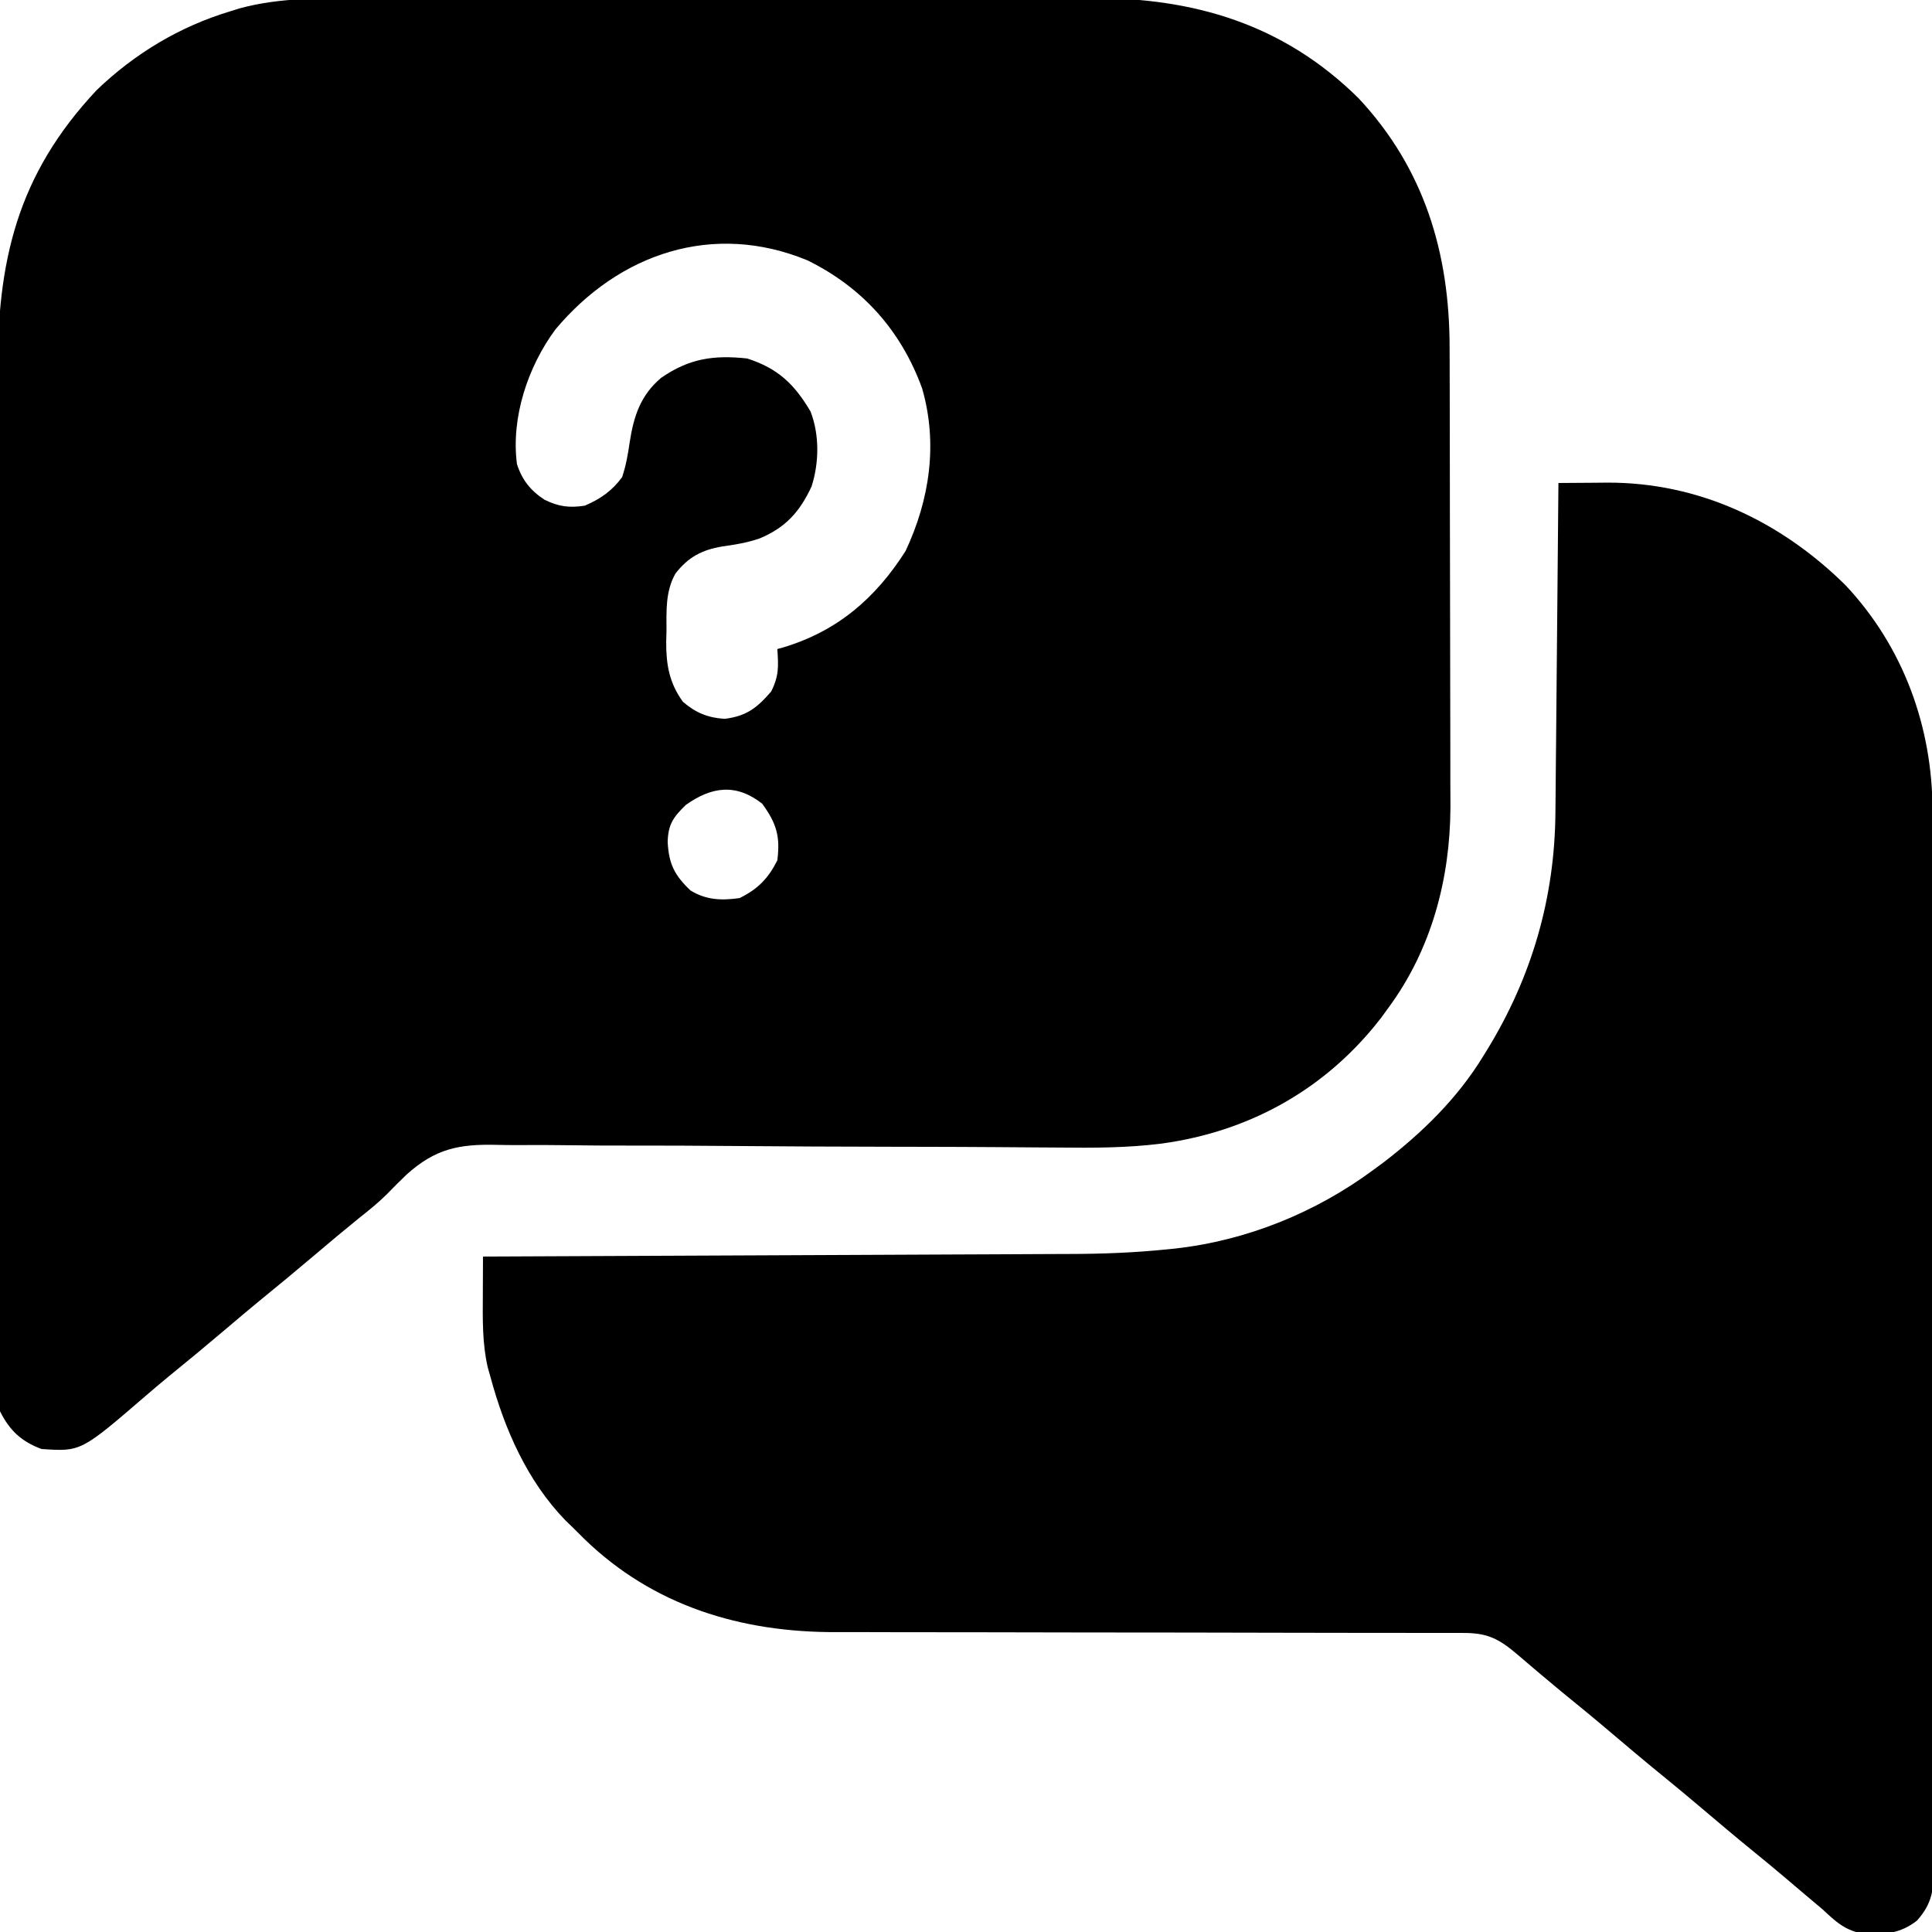
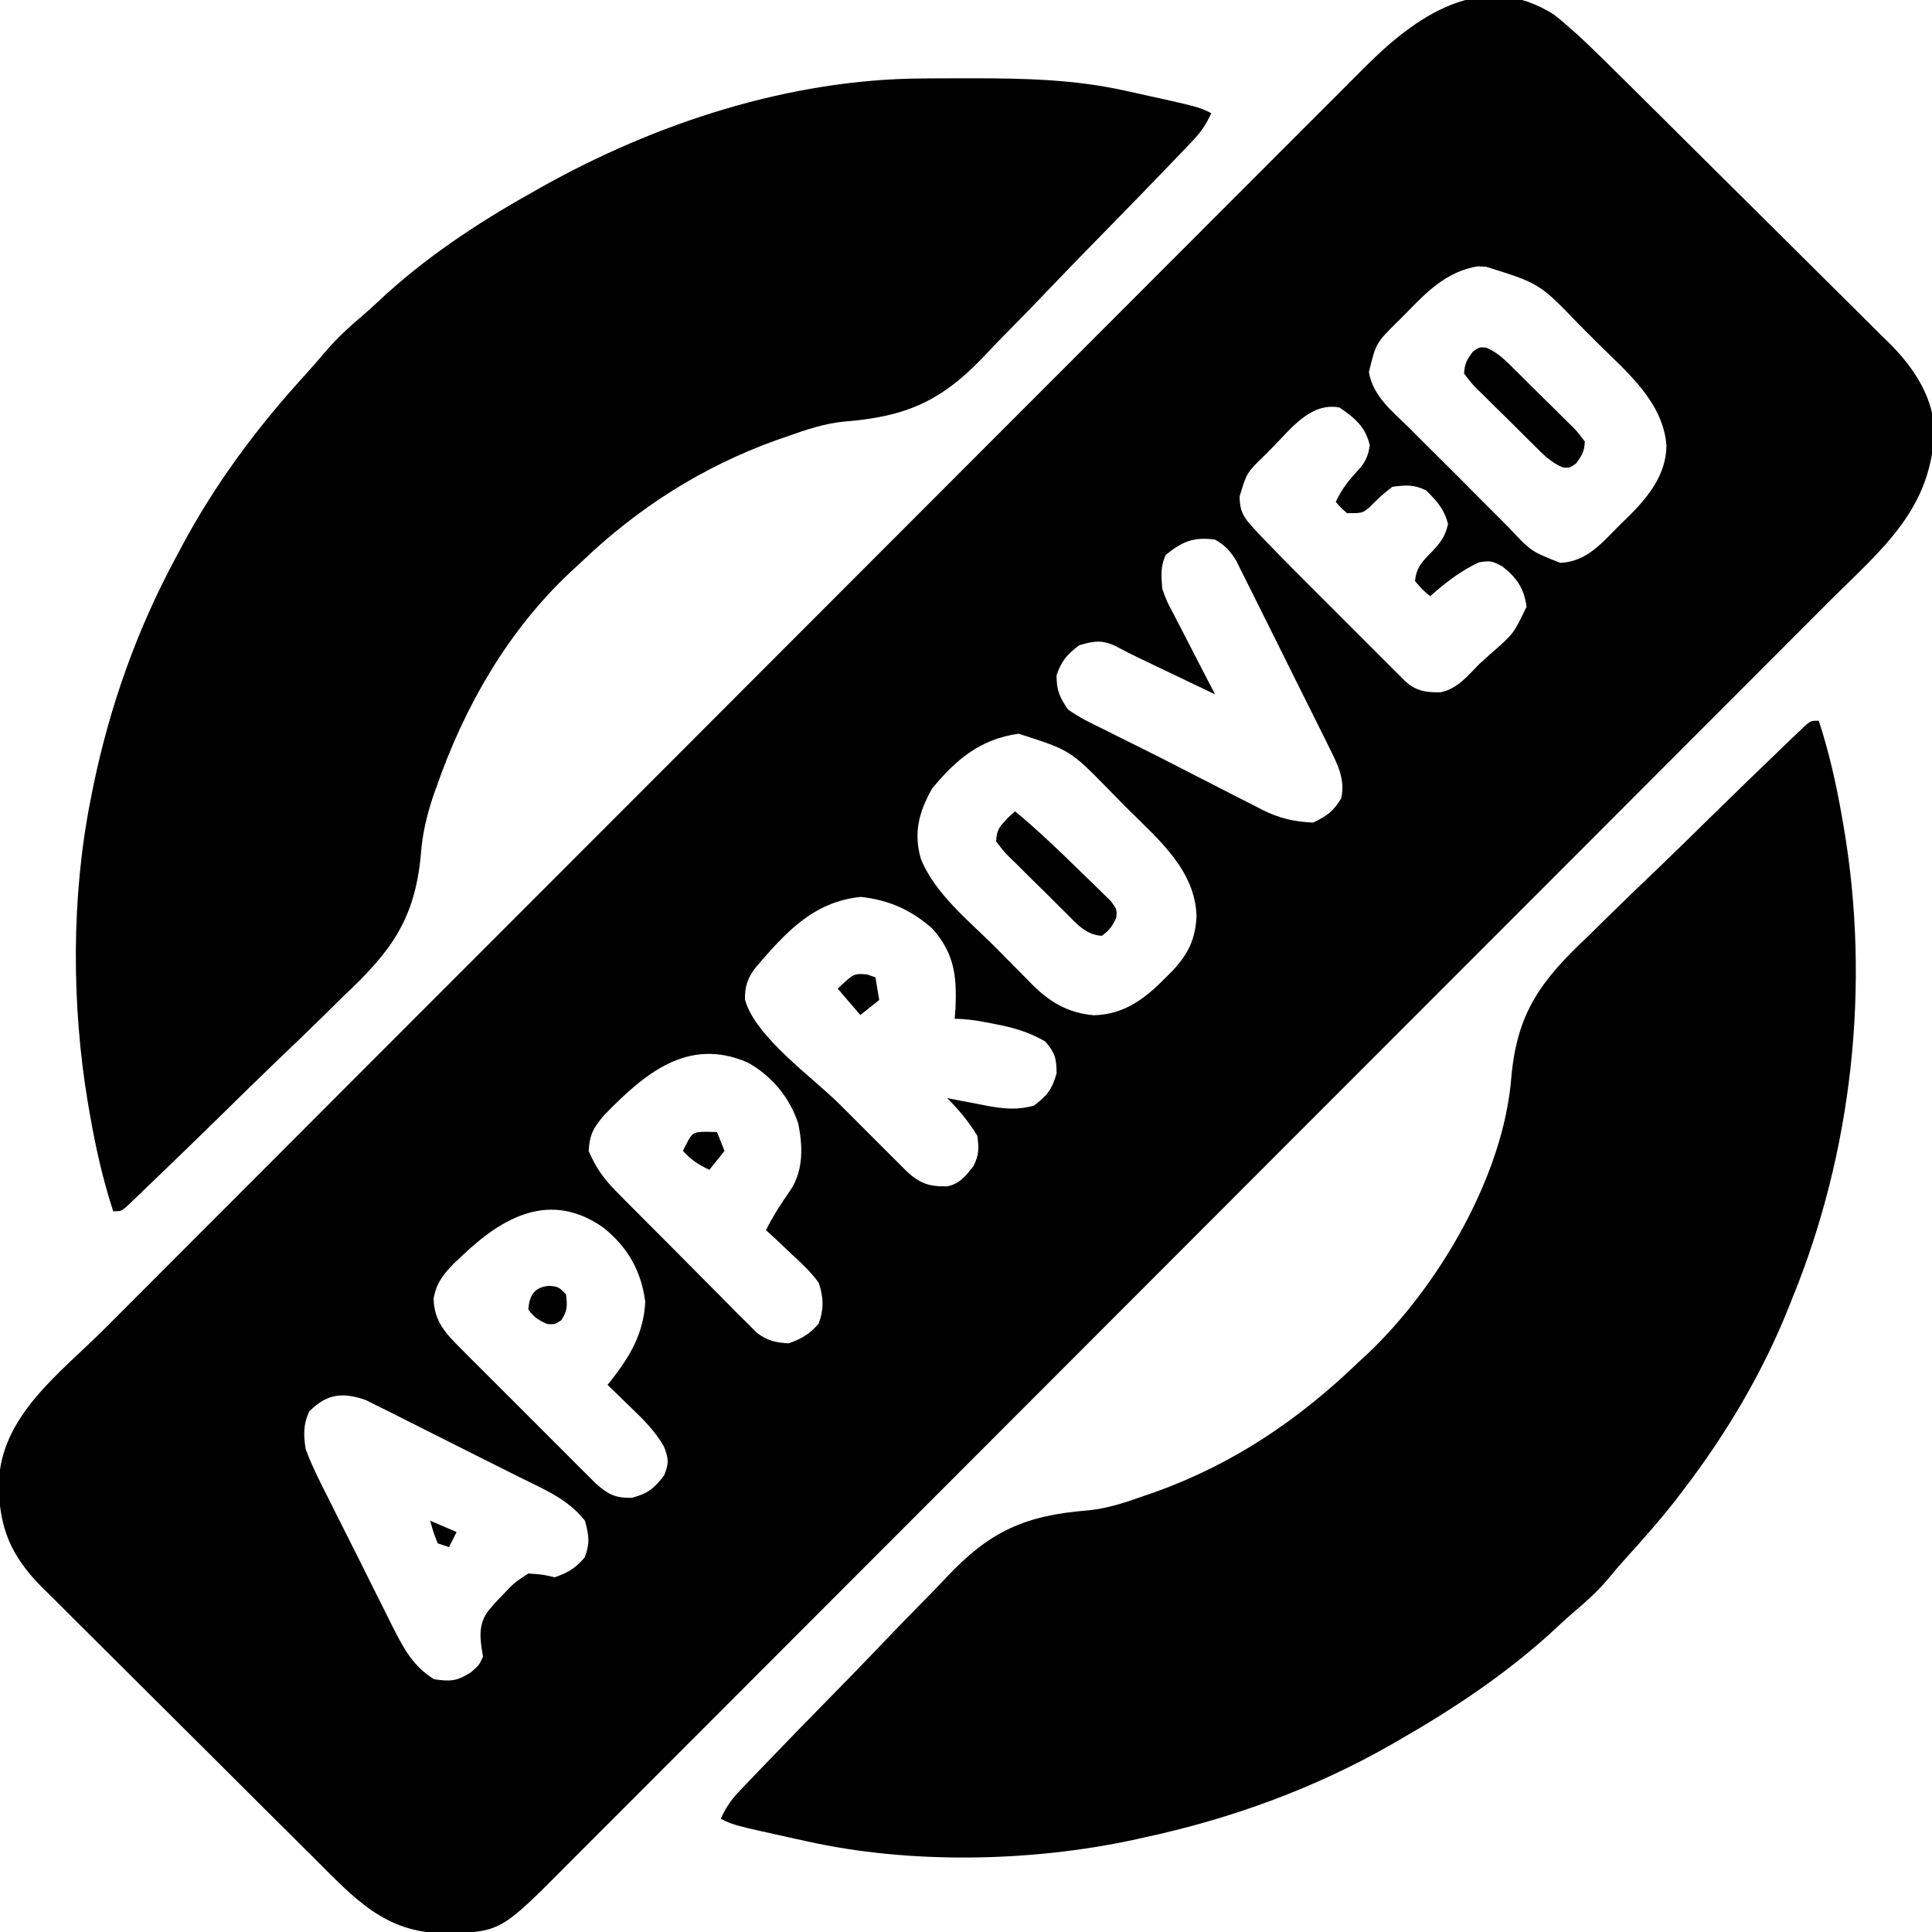
<svg xmlns="http://www.w3.org/2000/svg" version="1.1" width="512" height="512">
-   <path d="M0 0 C2.291 -0.006 4.582 -0.013 6.874 -0.021 C13.066 -0.039 19.258 -0.038 25.45 -0.032 C30.634 -0.029 35.817 -0.035 41.001 -0.041 C53.936 -0.056 66.87 -0.052 79.805 -0.04 C91.003 -0.03 102.201 -0.043 113.399 -0.067 C124.935 -0.091 136.471 -0.101 148.006 -0.094 C154.468 -0.091 160.929 -0.093 167.39 -0.111 C173.47 -0.126 179.55 -0.122 185.63 -0.103 C187.85 -0.1 190.07 -0.103 192.29 -0.113 C219.592 -0.233 243.342 6.794 263.206 26.404 C280.654 45.037 287.348 67.438 287.367 92.455 C287.372 93.88 287.377 95.305 287.382 96.73 C287.395 100.588 287.402 104.445 287.406 108.303 C287.409 110.721 287.413 113.138 287.418 115.555 C287.431 123.137 287.441 130.72 287.445 138.302 C287.449 147.018 287.467 155.733 287.496 164.448 C287.517 171.209 287.527 177.969 287.529 184.73 C287.53 188.756 287.536 192.782 287.554 196.808 C287.57 200.604 287.572 204.399 287.563 208.194 C287.562 210.225 287.576 212.256 287.59 214.287 C287.505 233.309 282.572 251.96 271.206 267.404 C270.222 268.756 270.222 268.756 269.218 270.135 C254.726 288.918 234.515 300.259 211.071 303.46 C201.974 304.616 192.983 304.62 183.829 304.517 C182.048 304.505 180.267 304.494 178.486 304.484 C174.684 304.462 170.883 304.434 167.082 304.403 C161.057 304.357 155.032 304.339 149.007 304.326 C147.474 304.323 147.474 304.323 145.91 304.32 C143.822 304.315 141.734 304.311 139.646 304.307 C125.645 304.278 111.645 304.234 97.645 304.106 C88.163 304.02 78.682 303.98 69.199 303.993 C64.196 303.998 59.196 303.98 54.194 303.905 C49.488 303.835 44.787 303.827 40.081 303.864 C38.367 303.867 36.652 303.848 34.938 303.804 C24.845 303.561 18.566 304.804 10.917 311.711 C9.168 313.39 7.459 315.096 5.772 316.837 C3.514 319.097 1.084 321.045 -1.419 323.029 C-5.422 326.271 -9.37 329.568 -13.294 332.904 C-18.144 337.025 -23.046 341.074 -27.982 345.092 C-31.112 347.666 -34.206 350.28 -37.294 352.904 C-42.139 357.021 -47.033 361.069 -51.97 365.076 C-54.03 366.774 -56.066 368.488 -58.087 370.232 C-75.35 385.112 -75.35 385.112 -85.794 384.404 C-91.132 382.416 -94.248 379.497 -96.794 374.404 C-96.892 372.78 -96.927 371.153 -96.931 369.526 C-96.936 368.489 -96.941 367.451 -96.947 366.383 C-96.947 365.234 -96.948 364.086 -96.948 362.902 C-96.952 361.689 -96.957 360.475 -96.961 359.225 C-96.972 355.846 -96.979 352.467 -96.984 349.088 C-96.99 345.446 -97.001 341.805 -97.012 338.164 C-97.036 329.359 -97.051 320.555 -97.064 311.75 C-97.068 309.261 -97.072 306.772 -97.076 304.283 C-97.101 288.815 -97.123 273.347 -97.135 257.879 C-97.138 254.294 -97.141 250.708 -97.144 247.123 C-97.145 246.232 -97.146 245.341 -97.147 244.423 C-97.159 230.022 -97.192 215.621 -97.234 201.22 C-97.277 186.42 -97.3 171.62 -97.305 156.82 C-97.309 148.517 -97.32 140.214 -97.353 131.911 C-97.382 124.831 -97.392 117.751 -97.381 110.671 C-97.376 107.065 -97.379 103.46 -97.404 99.855 C-97.601 69.806 -92.332 46.81 -71.169 24.279 C-61.115 14.614 -49.162 7.425 -35.794 3.404 C-34.991 3.152 -34.187 2.899 -33.359 2.64 C-22.337 -0.367 -11.343 -0.026 0 0 Z M50.393 87.717 C43.097 97.577 38.593 111.075 40.206 123.404 C41.534 127.57 43.854 130.473 47.518 132.842 C51.227 134.657 54.066 135.058 58.206 134.404 C62.355 132.602 65.401 130.504 68.081 126.842 C69.115 123.683 69.615 120.869 70.081 117.592 C71.148 110.704 72.949 105.16 78.393 100.552 C85.763 95.437 92.266 94.436 101.206 95.404 C109.381 98.02 113.72 102.204 118.018 109.467 C120.403 115.697 120.286 122.993 118.292 129.291 C115.183 136 111.429 140.215 104.518 143.092 C101.251 144.231 98.065 144.738 94.643 145.217 C89.237 146.118 85.589 148.034 82.206 152.404 C79.497 157.202 79.838 162.358 79.831 167.717 C79.806 168.629 79.782 169.541 79.757 170.48 C79.73 176.557 80.566 181.409 84.206 186.404 C87.587 189.305 90.812 190.631 95.268 190.904 C101.062 190.168 103.819 188.009 107.581 183.654 C109.655 179.506 109.522 176.987 109.206 172.404 C109.739 172.257 110.273 172.11 110.823 171.959 C125.144 167.648 135.272 158.911 143.206 146.404 C149.576 132.791 151.801 118.016 147.581 103.342 C142.022 88.041 131.819 76.603 117.206 69.404 C92.253 59.097 67.322 67.483 50.393 87.717 Z M84.956 213.717 C81.639 216.958 80.282 218.846 80.143 223.51 C80.459 229.401 81.95 232.346 86.206 236.404 C90.447 238.949 94.375 239.076 99.206 238.404 C104.023 236.041 106.807 233.201 109.206 228.404 C110.017 222.013 108.977 218.602 105.206 213.404 C98.325 207.972 91.824 208.829 84.956 213.717 Z " fill="#000000" transform="translate(96.79419,-0.4040527)" />
-   <path d="M0 0 C3.337 -0.033 6.674 -0.053 10.012 -0.07 C10.948 -0.08 11.884 -0.089 12.849 -0.099 C37.174 -0.195 58.823 10.102 76 27 C91.476 43.439 99.151 64.724 99.147 87.07 C99.151 88.296 99.155 89.522 99.158 90.785 C99.167 94.181 99.172 97.576 99.175 100.971 C99.179 104.636 99.188 108.301 99.197 111.965 C99.217 120.808 99.227 129.651 99.236 138.494 C99.24 142.66 99.245 146.825 99.251 150.99 C99.268 164.836 99.282 178.682 99.289 192.527 C99.291 196.117 99.293 199.707 99.295 203.297 C99.296 204.189 99.296 205.081 99.297 206.001 C99.305 220.468 99.33 234.936 99.363 249.404 C99.396 264.259 99.414 279.114 99.417 293.97 C99.419 302.31 99.428 310.65 99.453 318.99 C99.475 326.089 99.483 333.188 99.474 340.287 C99.469 343.909 99.471 347.531 99.49 351.153 C99.511 355.079 99.501 359.004 99.488 362.93 C99.504 364.648 99.504 364.648 99.521 366.402 C99.471 372.574 99.189 376.332 95 381 C90.464 384.497 86.553 384.637 80.977 384.461 C76.067 383.701 73.554 381.312 70 378 C68.46 376.697 66.92 375.395 65.373 374.101 C63.671 372.674 61.981 371.235 60.293 369.793 C57.393 367.324 54.456 364.903 51.5 362.5 C46.895 358.752 42.36 354.93 37.836 351.086 C34.419 348.188 30.975 345.328 27.5 342.5 C22.895 338.752 18.36 334.93 13.836 331.086 C9.549 327.449 5.205 323.887 0.844 320.34 C-3.035 317.149 -6.859 313.896 -10.674 310.629 C-15.819 306.243 -18.758 304.705 -25.46 304.748 C-26.226 304.745 -26.992 304.743 -27.782 304.739 C-30.359 304.732 -32.935 304.738 -35.512 304.745 C-37.357 304.742 -39.202 304.738 -41.046 304.734 C-45.026 304.726 -49.005 304.723 -52.985 304.726 C-59.291 304.728 -65.596 304.714 -71.902 304.697 C-89.837 304.65 -107.771 304.626 -125.706 304.619 C-135.606 304.615 -145.506 304.597 -155.406 304.564 C-161.66 304.544 -167.913 304.541 -174.166 304.552 C-178.083 304.555 -181.999 304.541 -185.916 304.522 C-187.715 304.517 -189.514 304.518 -191.313 304.527 C-216.481 304.642 -239.869 297.632 -258.254 279.738 C-259.613 278.383 -259.613 278.383 -261 277 C-262.096 275.938 -262.096 275.938 -263.215 274.855 C-273.283 264.428 -279.25 250.819 -283 237 C-283.245 236.127 -283.49 235.255 -283.742 234.355 C-285.208 227.982 -285.082 221.634 -285.043 215.133 C-285.04 214.158 -285.037 213.183 -285.034 212.178 C-285.026 209.785 -285.014 207.393 -285 205 C-284.136 204.997 -283.272 204.993 -282.383 204.99 C-261.287 204.908 -240.192 204.816 -219.098 204.712 C-208.896 204.663 -198.694 204.616 -188.492 204.578 C-179.592 204.545 -170.692 204.505 -161.792 204.457 C-157.087 204.432 -152.382 204.41 -147.677 204.397 C-143.233 204.384 -138.788 204.361 -134.344 204.333 C-132.728 204.324 -131.112 204.318 -129.496 204.316 C-120.935 204.303 -112.479 203.982 -103.958 203.117 C-103.198 203.041 -102.438 202.965 -101.654 202.887 C-82.616 200.772 -64.344 193.365 -49 182 C-48.162 181.385 -47.324 180.77 -46.461 180.137 C-36.174 172.25 -26.779 163.098 -20 152 C-19.648 151.433 -19.297 150.867 -18.935 150.283 C-7.07 130.969 -0.944 109.905 -0.795 87.188 C-0.785 86.24 -0.775 85.293 -0.765 84.317 C-0.733 81.211 -0.708 78.106 -0.684 75 C-0.663 72.837 -0.642 70.673 -0.621 68.51 C-0.566 62.835 -0.516 57.16 -0.468 51.485 C-0.417 45.687 -0.362 39.888 -0.307 34.09 C-0.199 22.727 -0.098 11.363 0 0 Z " fill="#000000" transform="translate(413,128)" />
+   <path d="M0 0 C5.974 4.786 11.389 10.221 16.815 15.606 C17.657 16.438 18.499 17.27 19.366 18.127 C22.126 20.858 24.882 23.592 27.637 26.328 C28.108 26.796 28.58 27.264 29.065 27.747 C33.523 32.173 37.978 36.602 42.428 41.035 C48.086 46.671 53.754 52.297 59.436 57.909 C63.451 61.877 67.454 65.856 71.449 69.844 C73.827 72.217 76.21 74.582 78.604 76.939 C81.275 79.571 83.926 82.221 86.573 84.876 C87.356 85.639 88.139 86.402 88.946 87.188 C94.955 93.278 99.832 100.474 100.629 109.223 C100.253 130.964 86.765 141.385 72.273 155.874 C70.783 157.368 69.292 158.862 67.802 160.356 C63.726 164.442 59.647 168.525 55.567 172.607 C51.161 177.018 46.757 181.431 42.352 185.844 C32.233 195.983 22.109 206.117 11.984 216.25 C6.978 221.261 1.972 226.272 -3.034 231.283 C-20.18 248.447 -37.327 265.609 -54.479 282.768 C-55.554 283.843 -56.628 284.919 -57.703 285.994 C-58.503 286.794 -58.503 286.794 -59.319 287.61 C-62.019 290.312 -64.72 293.014 -67.42 295.716 C-67.956 296.252 -68.492 296.788 -69.044 297.34 C-86.437 314.741 -103.822 332.149 -121.203 349.562 C-139.594 367.988 -157.992 386.406 -176.398 404.815 C-178.419 406.836 -180.439 408.857 -182.459 410.877 C-182.956 411.375 -183.454 411.872 -183.966 412.385 C-191.967 420.388 -199.96 428.397 -207.952 436.409 C-215.981 444.458 -224.018 452.5 -232.061 460.535 C-236.418 464.887 -240.771 469.242 -245.116 473.606 C-249.093 477.601 -253.08 481.587 -257.074 485.565 C-258.516 487.005 -259.956 488.449 -261.391 489.897 C-279.381 508.025 -279.381 508.025 -294.125 508.312 C-310.026 508.33 -318.209 498.932 -328.831 488.346 C-329.674 487.509 -330.518 486.672 -331.387 485.81 C-334.151 483.065 -336.912 480.316 -339.672 477.566 C-340.629 476.613 -341.586 475.66 -342.543 474.708 C-347.036 470.234 -351.527 465.757 -356.014 461.278 C-361.173 456.129 -366.34 450.988 -371.515 445.854 C-375.531 441.868 -379.54 437.874 -383.543 433.874 C-385.927 431.492 -388.314 429.114 -390.71 426.744 C-393.378 424.1 -396.034 421.443 -398.687 418.783 C-399.473 418.01 -400.26 417.236 -401.07 416.439 C-409.11 408.322 -412.322 400.682 -412.31 389.257 C-411.941 371.287 -396.114 359.965 -384.273 348.126 C-382.783 346.632 -381.292 345.138 -379.802 343.644 C-375.726 339.558 -371.647 335.475 -367.567 331.393 C-363.161 326.982 -358.757 322.569 -354.352 318.156 C-344.233 308.017 -334.109 297.883 -323.984 287.75 C-318.978 282.739 -313.972 277.728 -308.966 272.717 C-291.82 255.553 -274.673 238.391 -257.521 221.232 C-256.446 220.157 -255.372 219.081 -254.297 218.006 C-253.763 217.472 -253.23 216.939 -252.681 216.39 C-249.981 213.688 -247.28 210.986 -244.58 208.284 C-243.776 207.48 -243.776 207.48 -242.956 206.66 C-225.563 189.259 -208.178 171.851 -190.797 154.438 C-172.406 136.012 -154.008 117.594 -135.602 99.185 C-133.581 97.164 -131.561 95.143 -129.541 93.123 C-129.044 92.625 -128.546 92.128 -128.034 91.615 C-120.033 83.612 -112.04 75.603 -104.048 67.591 C-96.019 59.542 -87.982 51.5 -79.939 43.465 C-75.582 39.113 -71.229 34.758 -66.884 30.394 C-62.907 26.399 -58.92 22.413 -54.926 18.435 C-53.484 16.995 -52.044 15.551 -50.609 14.103 C-37.141 0.532 -19.237 -12.473 0 0 Z M-39.375 79 C-40.085 79.712 -40.796 80.423 -41.527 81.156 C-47.339 86.885 -47.339 86.885 -49.229 94.588 C-48.182 101.052 -42.805 105.199 -38.34 109.59 C-37.351 110.584 -36.362 111.579 -35.375 112.575 C-33.307 114.653 -31.227 116.718 -29.138 118.775 C-26.47 121.403 -23.834 124.061 -21.207 126.731 C-19.174 128.789 -17.124 130.831 -15.068 132.868 C-14.09 133.842 -13.117 134.821 -12.149 135.805 C-6.267 142.111 -6.267 142.111 1.504 145.166 C8.684 144.826 12.726 139.64 17.562 134.812 C18.222 134.178 18.881 133.543 19.561 132.889 C24.779 127.702 29.545 121.831 29.625 114.125 C28.826 102.827 19.502 94.897 11.878 87.412 C10.123 85.685 8.387 83.941 6.652 82.193 C-3.984 71.117 -3.984 71.117 -18.188 66.688 C-18.903 66.65 -19.618 66.613 -20.355 66.574 C-28.508 67.887 -33.842 73.269 -39.375 79 Z M-74.75 114.562 C-75.434 115.248 -76.119 115.933 -76.824 116.639 C-81.639 121.314 -81.639 121.314 -83.5 127.625 C-83.444 131.349 -82.535 132.991 -80.027 135.707 C-79.389 136.402 -78.751 137.096 -78.093 137.812 C-74.464 141.606 -70.792 145.351 -67.074 149.059 C-66.245 149.888 -65.417 150.718 -64.563 151.573 C-62.825 153.311 -61.086 155.048 -59.346 156.784 C-56.674 159.451 -54.008 162.122 -51.342 164.795 C-49.649 166.487 -47.955 168.179 -46.262 169.871 C-45.063 171.073 -45.063 171.073 -43.841 172.298 C-43.103 173.033 -42.365 173.768 -41.604 174.525 C-40.955 175.174 -40.305 175.823 -39.636 176.491 C-36.758 179.146 -34.102 179.534 -30.199 179.457 C-25.749 178.532 -23.09 175.133 -20 172 C-19.038 171.131 -18.077 170.262 -17.086 169.367 C-10.875 163.971 -10.875 163.971 -7.438 156.75 C-8.188 151.749 -10.038 149.091 -14 146 C-16.885 144.589 -16.885 144.589 -20 145 C-24.993 147.318 -28.88 150.382 -33 154 C-35.062 152.25 -35.062 152.25 -37 150 C-36.7 146.36 -34.94 144.642 -32.438 142.125 C-30.098 139.52 -29.08 138.333 -28.25 134.875 C-29.302 130.844 -31.09 128.98 -34 126 C-37.26 124.37 -39.378 124.533 -43 125 C-45.242 126.67 -47.156 128.467 -49.105 130.469 C-51 132 -51 132 -55 132 C-56.75 130.5 -56.75 130.5 -58 129 C-56.32 125.3 -54.084 122.733 -51.34 119.781 C-49.859 117.813 -49.353 116.424 -49 114 C-50.128 109.11 -52.947 106.782 -57 104 C-64.623 102.513 -69.924 109.648 -74.75 114.562 Z M-103 143 C-104.54 146.081 -104.228 148.588 -104 152 C-102.76 155.435 -102.76 155.435 -100.938 158.809 C-100.471 159.726 -100.471 159.726 -99.996 160.662 C-99.01 162.594 -98.006 164.516 -97 166.438 C-96.324 167.754 -95.65 169.071 -94.977 170.389 C-93.332 173.6 -91.671 176.802 -90 180 C-93.709 178.23 -97.417 176.459 -101.125 174.688 C-102.172 174.188 -103.218 173.688 -104.297 173.174 C-105.315 172.687 -106.334 172.201 -107.383 171.699 C-108.366 171.23 -109.349 170.762 -110.363 170.279 C-112.435 169.274 -114.482 168.219 -116.52 167.145 C-120.101 165.492 -122.255 165.911 -126 167 C-129.211 169.443 -130.699 171.115 -132 174.938 C-132 178.967 -131.254 180.625 -129 184 C-126.004 186.154 -122.751 187.706 -119.438 189.312 C-117.96 190.053 -117.96 190.053 -116.453 190.808 C-114.233 191.918 -112.01 193.021 -109.784 194.118 C-106.329 195.827 -102.9 197.584 -99.474 199.35 C-96.431 200.917 -93.382 202.473 -90.332 204.028 C-88.828 204.797 -87.325 205.568 -85.824 206.344 C-83.692 207.443 -81.552 208.526 -79.41 209.605 C-78.781 209.934 -78.151 210.263 -77.503 210.601 C-72.894 212.895 -69.083 213.747 -64 214 C-60.435 212.283 -58.573 210.972 -56.562 207.562 C-55.459 202.536 -57.497 198.622 -59.712 194.156 C-60.28 193.005 -60.847 191.853 -61.432 190.667 C-62.055 189.421 -62.678 188.175 -63.301 186.93 C-63.94 185.644 -64.579 184.358 -65.218 183.072 C-66.557 180.381 -67.9 177.694 -69.246 175.007 C-70.968 171.568 -72.676 168.122 -74.38 164.674 C-75.695 162.018 -77.019 159.367 -78.346 156.716 C-78.98 155.448 -79.61 154.178 -80.237 152.906 C-81.115 151.128 -82.007 149.356 -82.9 147.585 C-83.655 146.073 -83.655 146.073 -84.425 144.529 C-86.059 141.905 -87.344 140.551 -90 139 C-95.668 138.265 -98.593 139.432 -103 143 Z M-165 205 C-168.48 211.183 -169.918 216.62 -168 223.5 C-164.281 232.881 -155.142 240.074 -148.12 247.12 C-146.43 248.82 -144.751 250.53 -143.072 252.24 C-141.985 253.334 -140.897 254.427 -139.809 255.52 C-139.315 256.026 -138.821 256.532 -138.312 257.054 C-133.624 261.712 -128.807 264.47 -122.137 265.055 C-113.994 264.846 -108.501 260.605 -103 255 C-102.419 254.417 -101.837 253.835 -101.238 253.234 C-97.107 248.793 -95.161 244.86 -94.902 238.652 C-95.371 226.522 -104.93 218.537 -113.012 210.487 C-114.747 208.753 -116.459 206.999 -118.172 205.242 C-128.426 194.797 -128.426 194.797 -142.062 190.438 C-152.188 191.884 -158.565 197.171 -165 205 Z M-211.723 252.371 C-213.829 255.057 -214.672 257.473 -214.565 260.93 C-211.875 270.782 -196.602 281.548 -189.532 288.598 C-187.106 291.019 -184.686 293.445 -182.266 295.871 C-180.722 297.414 -179.177 298.957 -177.633 300.5 C-176.911 301.224 -176.189 301.948 -175.445 302.694 C-174.774 303.362 -174.102 304.03 -173.411 304.719 C-172.823 305.306 -172.235 305.893 -171.629 306.498 C-168.191 309.668 -165.679 310.489 -161.004 310.395 C-157.624 309.729 -156.055 307.616 -154 305 C-152.513 302.025 -152.569 300.327 -153 297 C-155.24 293.293 -157.943 290.057 -161 287 C-159.842 287.228 -158.685 287.456 -157.492 287.691 C-155.953 287.982 -154.414 288.273 -152.875 288.562 C-152.114 288.714 -151.354 288.865 -150.57 289.021 C-146.11 289.848 -142.463 290.231 -138 289 C-134.514 286.366 -133.205 284.718 -132 280.5 C-132 276.496 -132.402 275.018 -135 272 C-139.456 269.41 -143.641 268.262 -148.688 267.312 C-149.351 267.183 -150.014 267.053 -150.697 266.92 C-153.515 266.384 -156.125 266 -159 266 C-158.93 265.105 -158.861 264.211 -158.789 263.289 C-158.401 254.617 -159.081 248.598 -165 242 C-170.622 237.112 -176.436 234.496 -183.875 233.688 C-196.462 234.946 -203.805 243.149 -211.723 252.371 Z M-251.91 291.543 C-254.731 294.86 -255.749 296.651 -256 301 C-254.185 305.325 -251.999 308.384 -248.716 311.704 C-247.424 313.02 -247.424 313.02 -246.106 314.363 C-245.177 315.291 -244.249 316.219 -243.293 317.176 C-242.325 318.151 -241.357 319.127 -240.389 320.102 C-238.366 322.139 -236.337 324.17 -234.304 326.197 C-231.705 328.79 -229.124 331.401 -226.548 334.018 C-224.557 336.035 -222.554 338.04 -220.548 340.043 C-219.129 341.465 -217.72 342.899 -216.311 344.332 C-215.441 345.194 -214.57 346.055 -213.673 346.943 C-212.913 347.704 -212.154 348.465 -211.372 349.25 C-208.514 351.358 -206.522 351.787 -203 352 C-199.511 350.769 -197.515 349.581 -195.062 346.812 C-193.619 342.99 -193.753 339.829 -195 336 C-197.037 333.143 -199.475 330.857 -202.062 328.5 C-202.726 327.868 -203.389 327.237 -204.072 326.586 C-205.7 325.04 -207.342 323.513 -209 322 C-207.103 318.115 -204.792 314.677 -202.34 311.121 C-199.06 305.929 -199.262 299.731 -200.426 293.848 C-202.67 286.895 -207.483 281.097 -213.875 277.562 C-229.735 270.717 -241.178 280.513 -251.91 291.543 Z M-289.562 328.812 C-290.183 329.393 -290.803 329.973 -291.443 330.571 C-294.405 333.555 -296.354 335.928 -297.09 340.137 C-296.95 346.133 -293.98 349.27 -289.867 353.391 C-289.04 354.225 -288.212 355.059 -287.359 355.919 C-286.468 356.805 -285.578 357.692 -284.66 358.605 C-283.282 359.986 -283.282 359.986 -281.877 361.395 C-279.937 363.337 -277.995 365.276 -276.049 367.212 C-273.56 369.69 -271.079 372.177 -268.601 374.666 C-266.23 377.047 -263.851 379.42 -261.473 381.793 C-260.584 382.686 -259.695 383.578 -258.78 384.498 C-257.949 385.323 -257.118 386.147 -256.262 386.997 C-255.534 387.723 -254.806 388.45 -254.055 389.199 C-250.791 392.06 -248.943 393.017 -244.562 392.938 C-240.29 391.813 -238.683 390.472 -236 387 C-234.677 383.776 -234.796 382.515 -236.082 379.27 C-238.448 375.237 -241.331 372.34 -244.688 369.125 C-245.294 368.532 -245.901 367.939 -246.525 367.328 C-248.01 365.878 -249.504 364.438 -251 363 C-250.602 362.504 -250.203 362.007 -249.793 361.496 C-244.855 355.165 -241.432 349.21 -241 341 C-242.038 332.81 -245.726 326.377 -252.16 321.289 C-266.15 311.488 -278.752 318.456 -289.562 328.812 Z M-330 370 C-331.666 373.333 -331.57 376.408 -331 380 C-329.359 384.451 -327.234 388.63 -325.086 392.855 C-324.472 394.087 -323.858 395.319 -323.246 396.552 C-321.963 399.125 -320.669 401.692 -319.367 404.255 C-317.705 407.526 -316.071 410.81 -314.445 414.099 C-313.184 416.643 -311.909 419.18 -310.63 421.715 C-309.729 423.507 -308.839 425.304 -307.949 427.101 C-304.977 432.91 -302.603 437.489 -297 441 C-292.671 441.684 -290.809 441.528 -287.125 439.125 C-284.96 437.184 -284.96 437.184 -284 435 C-284.107 434.353 -284.214 433.706 -284.324 433.039 C-284.87 429.413 -284.979 426.532 -282.939 423.341 C-281.521 421.565 -280.028 419.936 -278.438 418.312 C-277.925 417.771 -277.412 417.23 -276.884 416.672 C-275.309 415.176 -275.309 415.176 -272 413 C-268.301 413.238 -268.301 413.238 -265 414 C-261.432 412.765 -259.522 411.607 -257.062 408.75 C-255.613 404.998 -255.899 402.854 -257 399 C-261.469 393.218 -268.078 390.583 -274.492 387.387 C-275.724 386.767 -276.956 386.146 -278.187 385.525 C-280.761 384.23 -283.338 382.942 -285.918 381.66 C-289.214 380.021 -292.498 378.36 -295.78 376.693 C-298.318 375.408 -300.862 374.135 -303.408 372.866 C-305.209 371.966 -307.003 371.053 -308.797 370.141 C-309.902 369.596 -311.006 369.052 -312.144 368.491 C-313.108 368.009 -314.072 367.526 -315.066 367.029 C-321.237 364.864 -325.369 365.369 -330 370 Z " fill="#000000" transform="translate(412,4)" />
+   <path d="M0 0 C0.863 -0.007 1.726 -0.014 2.615 -0.021 C5.384 -0.039 8.153 -0.045 10.922 -0.047 C11.867 -0.048 12.812 -0.048 13.786 -0.049 C27.296 -0.034 40.432 0.26 53.672 3.203 C55.077 3.508 55.077 3.508 56.511 3.82 C73.312 7.523 73.312 7.523 76.672 9.203 C75.365 12.067 73.955 14.193 71.784 16.467 C70.897 17.4 70.897 17.4 69.993 18.353 C69.023 19.359 69.023 19.359 68.033 20.387 C67.349 21.103 66.666 21.819 65.961 22.556 C59.625 29.174 53.224 35.731 46.806 42.27 C42.504 46.654 38.223 51.055 33.989 55.505 C29.882 59.821 25.726 64.085 21.533 68.318 C19.955 69.927 18.394 71.554 16.853 73.198 C5.306 85.477 -4.007 89.626 -20.815 90.949 C-25.974 91.471 -30.771 93.094 -35.641 94.828 C-37.111 95.337 -37.111 95.337 -38.611 95.856 C-58.187 102.889 -75.339 113.827 -90.328 128.203 C-91.272 129.072 -92.215 129.941 -93.188 130.836 C-109.773 146.412 -121.291 166.514 -128.703 187.891 C-129.013 188.76 -129.323 189.63 -129.642 190.526 C-131.288 195.573 -132.383 200.169 -132.782 205.463 C-134.341 222.933 -140.761 231.419 -153.273 243.172 C-154.971 244.837 -156.664 246.507 -158.354 248.181 C-162.765 252.528 -167.233 256.81 -171.717 261.082 C-176.295 265.467 -180.809 269.917 -185.332 274.359 C-191.921 280.806 -198.524 287.238 -205.188 293.607 C-206.234 294.617 -206.234 294.617 -207.301 295.647 C-207.937 296.251 -208.574 296.856 -209.229 297.479 C-209.783 298.009 -210.336 298.538 -210.906 299.083 C-212.328 300.203 -212.328 300.203 -214.328 300.203 C-217.094 291.714 -218.994 283.24 -220.516 274.453 C-220.682 273.496 -220.849 272.539 -221.021 271.552 C-225.366 245.662 -225.456 216.957 -220.328 191.203 C-220.135 190.218 -219.941 189.233 -219.742 188.218 C-215.315 166.443 -207.946 145.724 -197.328 126.203 C-196.978 125.544 -196.628 124.885 -196.267 124.206 C-187.362 107.477 -176.27 92.572 -163.484 78.582 C-161.532 76.428 -159.645 74.233 -157.766 72.016 C-154.887 68.715 -151.801 65.851 -148.457 63.027 C-147.018 61.794 -145.609 60.524 -144.23 59.223 C-132.04 47.743 -117.911 38.359 -103.328 30.203 C-102.627 29.805 -101.925 29.407 -101.203 28.998 C-70.78 11.864 -35.168 0.192 0 0 Z " fill="#000000" transform="translate(244.3281,20.79688)" />
+   <path d="M0 0 C2.766 8.489 4.666 16.964 6.188 25.75 C6.437 27.186 6.437 27.186 6.692 28.651 C13.663 70.186 8.905 114.068 -7 153 C-7.264 153.667 -7.527 154.335 -7.799 155.022 C-14.763 172.594 -24.522 189.014 -36 204 C-36.687 204.898 -37.374 205.797 -38.082 206.723 C-42.146 211.908 -46.466 216.826 -50.91 221.688 C-52.684 223.65 -54.382 225.647 -56.062 227.688 C-58.733 230.826 -61.688 233.475 -64.828 236.137 C-67.111 238.095 -69.299 240.138 -71.5 242.188 C-83.582 253.035 -96.942 261.938 -111 270 C-111.735 270.425 -112.47 270.85 -113.228 271.289 C-133.7 282.994 -155.968 291.073 -179 296 C-179.941 296.209 -180.881 296.418 -181.85 296.633 C-209.015 302.438 -240.824 303.041 -268 297 C-268.937 296.796 -269.874 296.593 -270.839 296.383 C-287.641 292.68 -287.641 292.68 -291 291 C-289.693 288.136 -288.283 286.01 -286.112 283.737 C-285.226 282.803 -285.226 282.803 -284.322 281.851 C-283.675 281.179 -283.028 280.508 -282.361 279.816 C-281.677 279.1 -280.994 278.385 -280.29 277.647 C-273.953 271.029 -267.552 264.472 -261.134 257.934 C-256.832 253.55 -252.551 249.149 -248.317 244.698 C-244.21 240.382 -240.054 236.118 -235.861 231.885 C-234.283 230.276 -232.722 228.649 -231.181 227.005 C-219.634 214.726 -210.321 210.577 -193.513 209.254 C-188.354 208.732 -183.558 207.109 -178.688 205.375 C-177.707 205.036 -176.727 204.697 -175.717 204.347 C-155.021 196.911 -137.728 185.166 -122 170 C-121.221 169.285 -120.443 168.569 -119.641 167.832 C-100.865 150.088 -83.528 120.577 -81.489 94.575 C-79.961 77.172 -73.516 68.736 -61.055 57.031 C-59.357 55.366 -57.664 53.696 -55.974 52.022 C-51.563 47.676 -47.095 43.393 -42.611 39.121 C-38.033 34.736 -33.519 30.286 -28.996 25.844 C-22.407 19.397 -15.804 12.965 -9.14 6.596 C-8.094 5.586 -8.094 5.586 -7.027 4.556 C-6.391 3.952 -5.755 3.347 -5.099 2.724 C-4.545 2.194 -3.992 1.665 -3.422 1.12 C-2 0 -2 0 0 0 Z " fill="#000000" transform="translate(482,191)" />
+   <path d="M0 0 C6.118 5.093 11.828 10.543 17.5 16.125 C18.431 17.018 19.361 17.912 20.32 18.832 C21.194 19.694 22.068 20.557 22.969 21.445 C23.767 22.224 24.566 23.003 25.389 23.805 C27 26 27 26 26.834 28.171 C25.83 30.373 24.988 31.601 23 33 C18.699 32.753 16.2 29.667 13.324 26.793 C12.795 26.271 12.265 25.749 11.72 25.212 C10.606 24.109 9.496 23.001 8.389 21.89 C6.69 20.19 4.97 18.512 3.248 16.834 C2.168 15.759 1.089 14.683 0.012 13.605 C-0.506 13.104 -1.023 12.603 -1.557 12.087 C-2.974 10.641 -2.974 10.641 -5 8 C-4.918 4.86 -4.089 4.097 -1.938 1.75 C-1.298 1.173 -0.659 0.595 0 0 Z " fill="#000000" transform="translate(269,215)" />
+   <path d="M0 0 C3.283 1.313 5.465 3.648 7.925 6.107 C8.454 6.628 8.984 7.15 9.529 7.688 C10.643 8.791 11.753 9.898 12.86 11.009 C14.559 12.71 16.279 14.388 18.001 16.066 C19.081 17.141 20.16 18.217 21.238 19.294 C21.755 19.795 22.273 20.297 22.806 20.813 C24.223 22.258 24.223 22.258 26.249 24.9 C26.124 27.568 25.492 28.565 23.937 30.712 C22.249 31.9 22.249 31.9 20.499 31.799 C17.215 30.486 15.033 28.151 12.573 25.693 C12.044 25.171 11.515 24.649 10.969 24.111 C9.855 23.008 8.745 21.901 7.639 20.79 C5.939 19.089 4.219 17.411 2.497 15.734 C1.417 14.659 0.338 13.583 -0.739 12.505 C-1.257 12.004 -1.774 11.503 -2.307 10.986 C-3.725 9.541 -3.725 9.541 -5.751 6.9 C-5.626 4.231 -4.993 3.235 -3.438 1.087 C-1.751 -0.1 -1.751 -0.1 0 0 Z " fill="#000000" transform="translate(393.7507,92.10034)" />
+   <path d="M0 0 C2.5 0.25 2.5 0.25 4.5 2.25 C4.873 5.157 4.893 6.661 3.25 9.125 C1.5 10.25 1.5 10.25 -0.5 10.125 C-2.804 9.117 -4.048 8.313 -5.5 6.25 C-5.158 2.491 -3.947 0.395 0 0 Z " fill="#000000" transform="translate(145.5,340.75)" />
+   <path d="M0 0 C1.454 0.031 1.454 0.031 2.938 0.062 C3.598 1.712 4.258 3.362 4.938 5.062 C3.618 6.713 2.297 8.363 0.938 10.062 C-1.947 8.77 -3.935 7.403 -6.062 5.062 C-3.649 0.074 -3.649 0.074 0 0 Z " fill="#000000" transform="translate(187.0625,299.9375)" />
+   <path d="M0 0 C1.083 0.371 1.083 0.371 2.188 0.75 C2.518 2.73 2.848 4.71 3.188 6.75 C1.538 8.07 -0.113 9.39 -1.812 10.75 C-3.792 8.44 -5.772 6.13 -7.812 3.75 C-3.505 -0.312 -3.505 -0.312 0 0 Z " fill="#000000" transform="translate(229.8125,258.25)" />
+   <path d="M0 0 C3.465 1.485 3.465 1.485 7 3 C6.34 4.32 5.68 5.64 5 7 C4.01 6.67 3.02 6.34 2 6 C0.812 2.938 0.812 2.938 0 0 Z " fill="#000000" transform="translate(114,403)" />
</svg>
